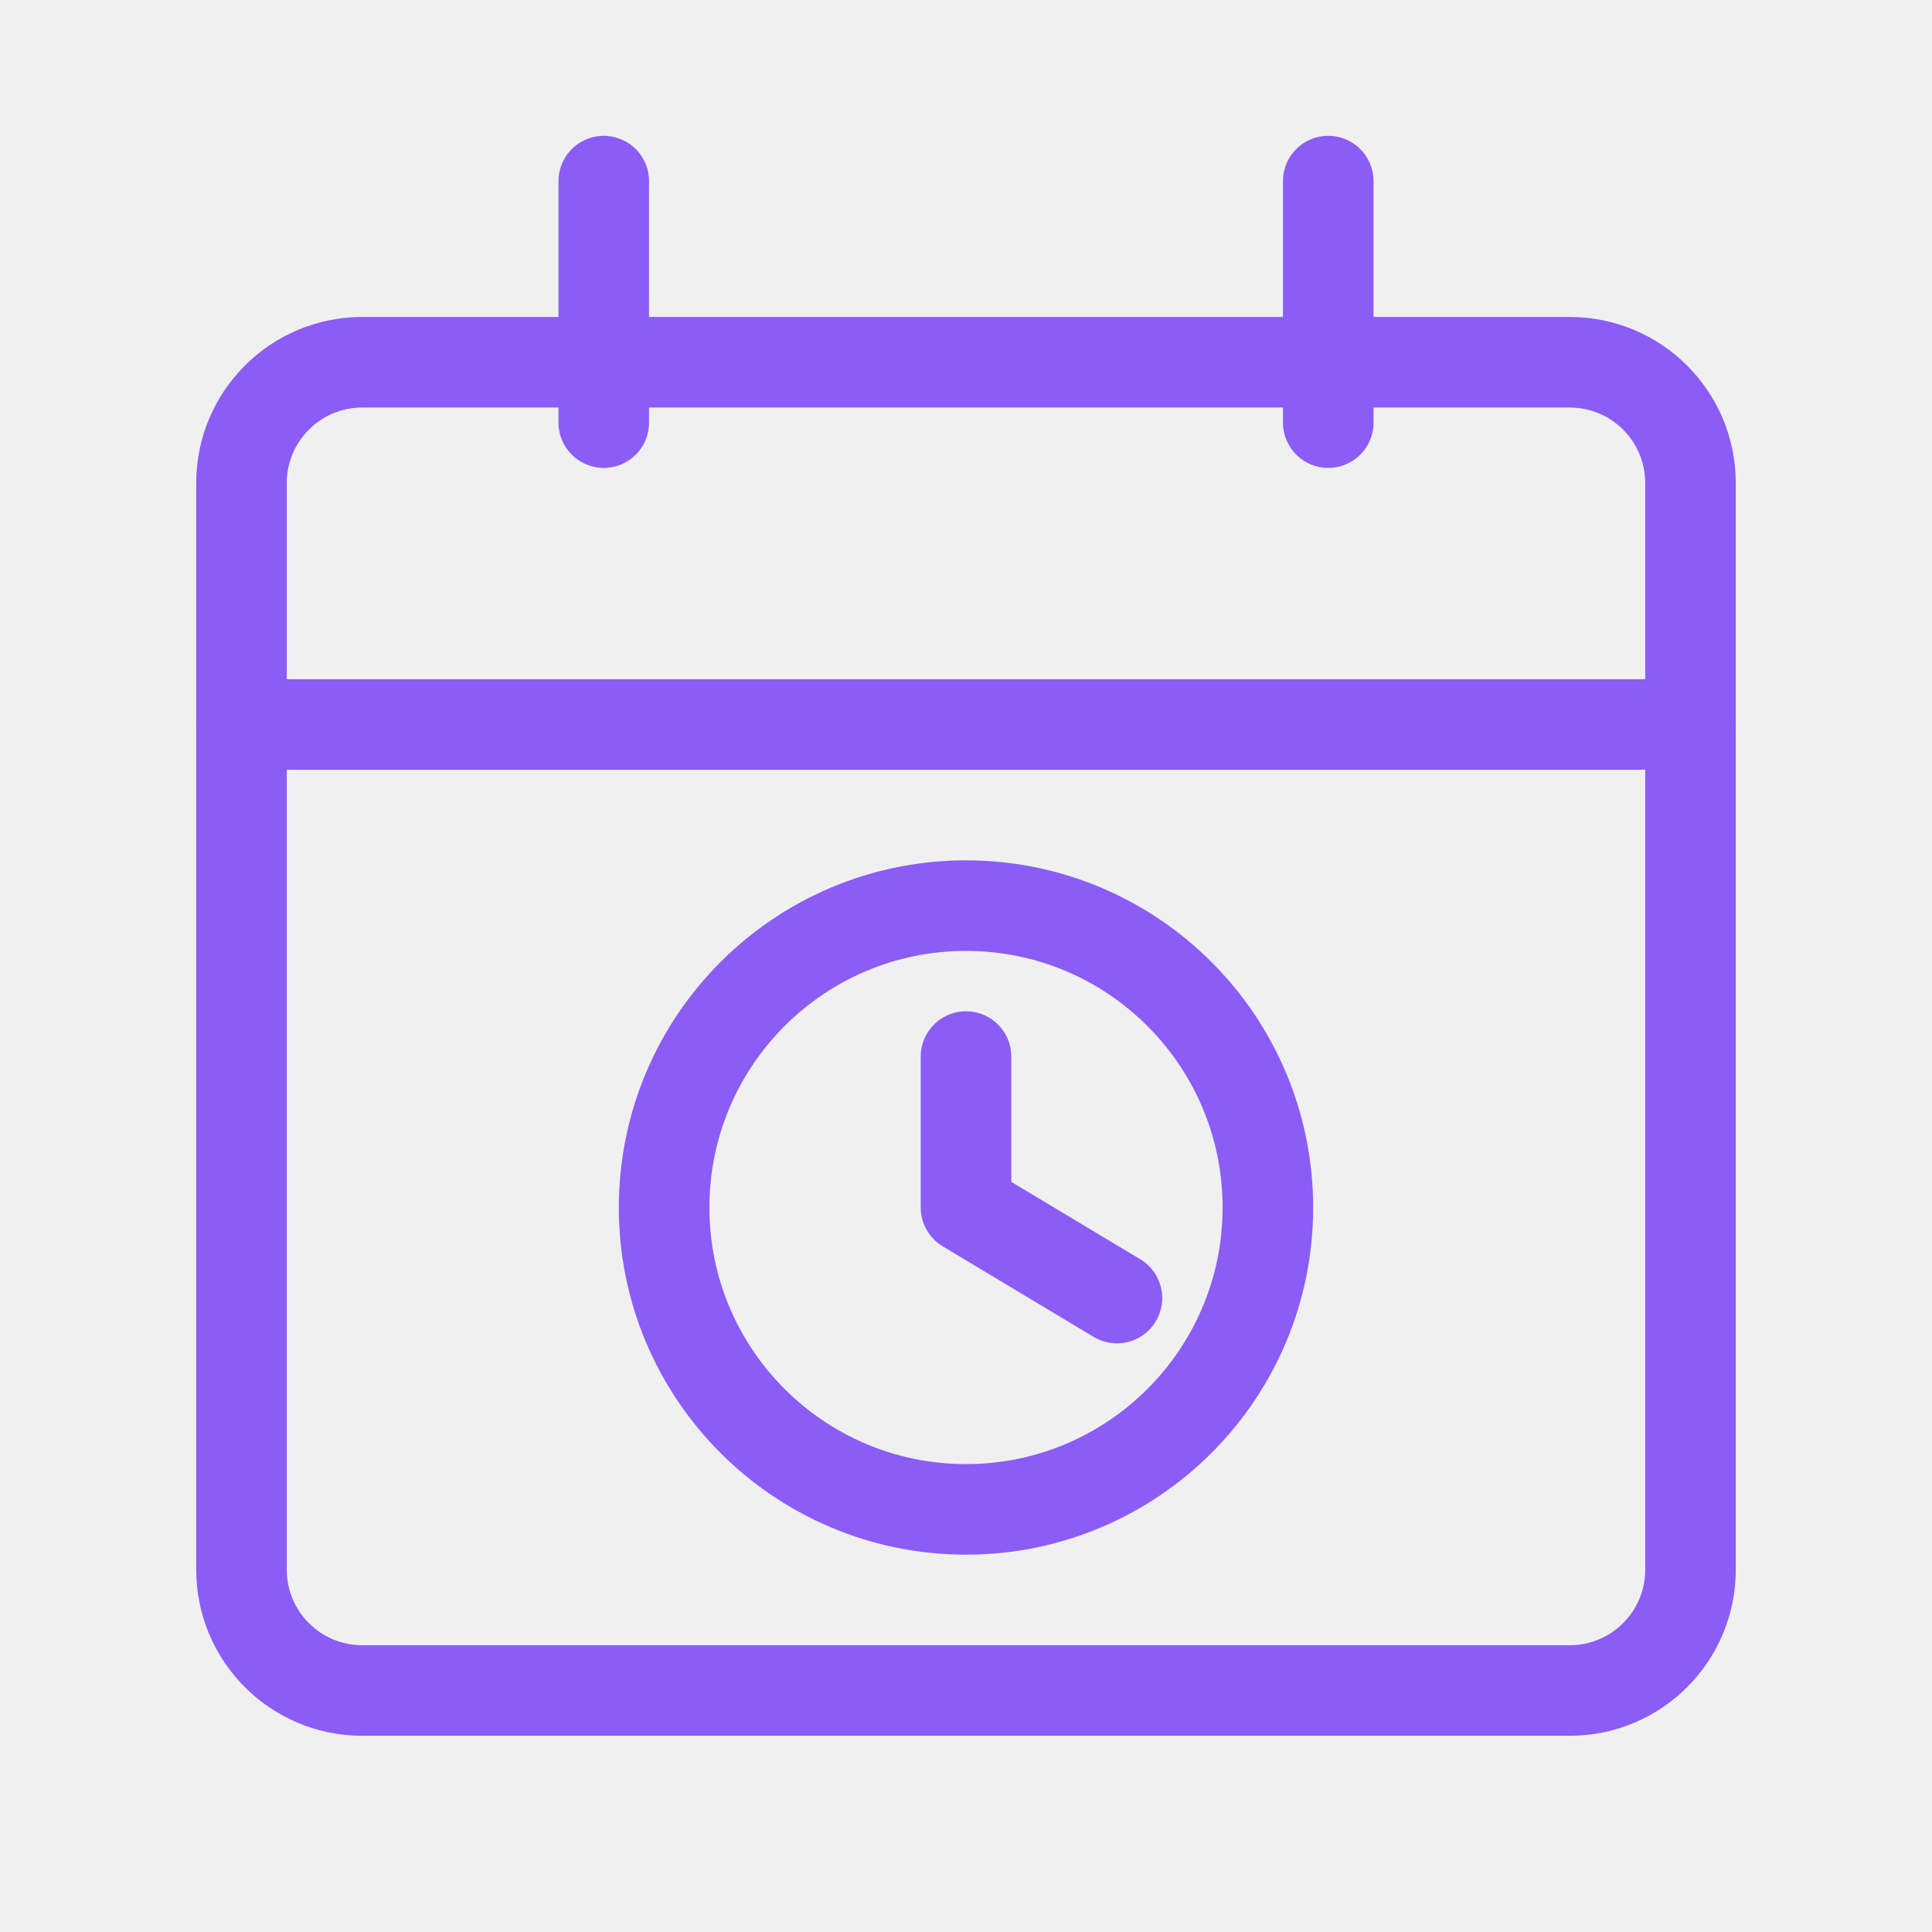
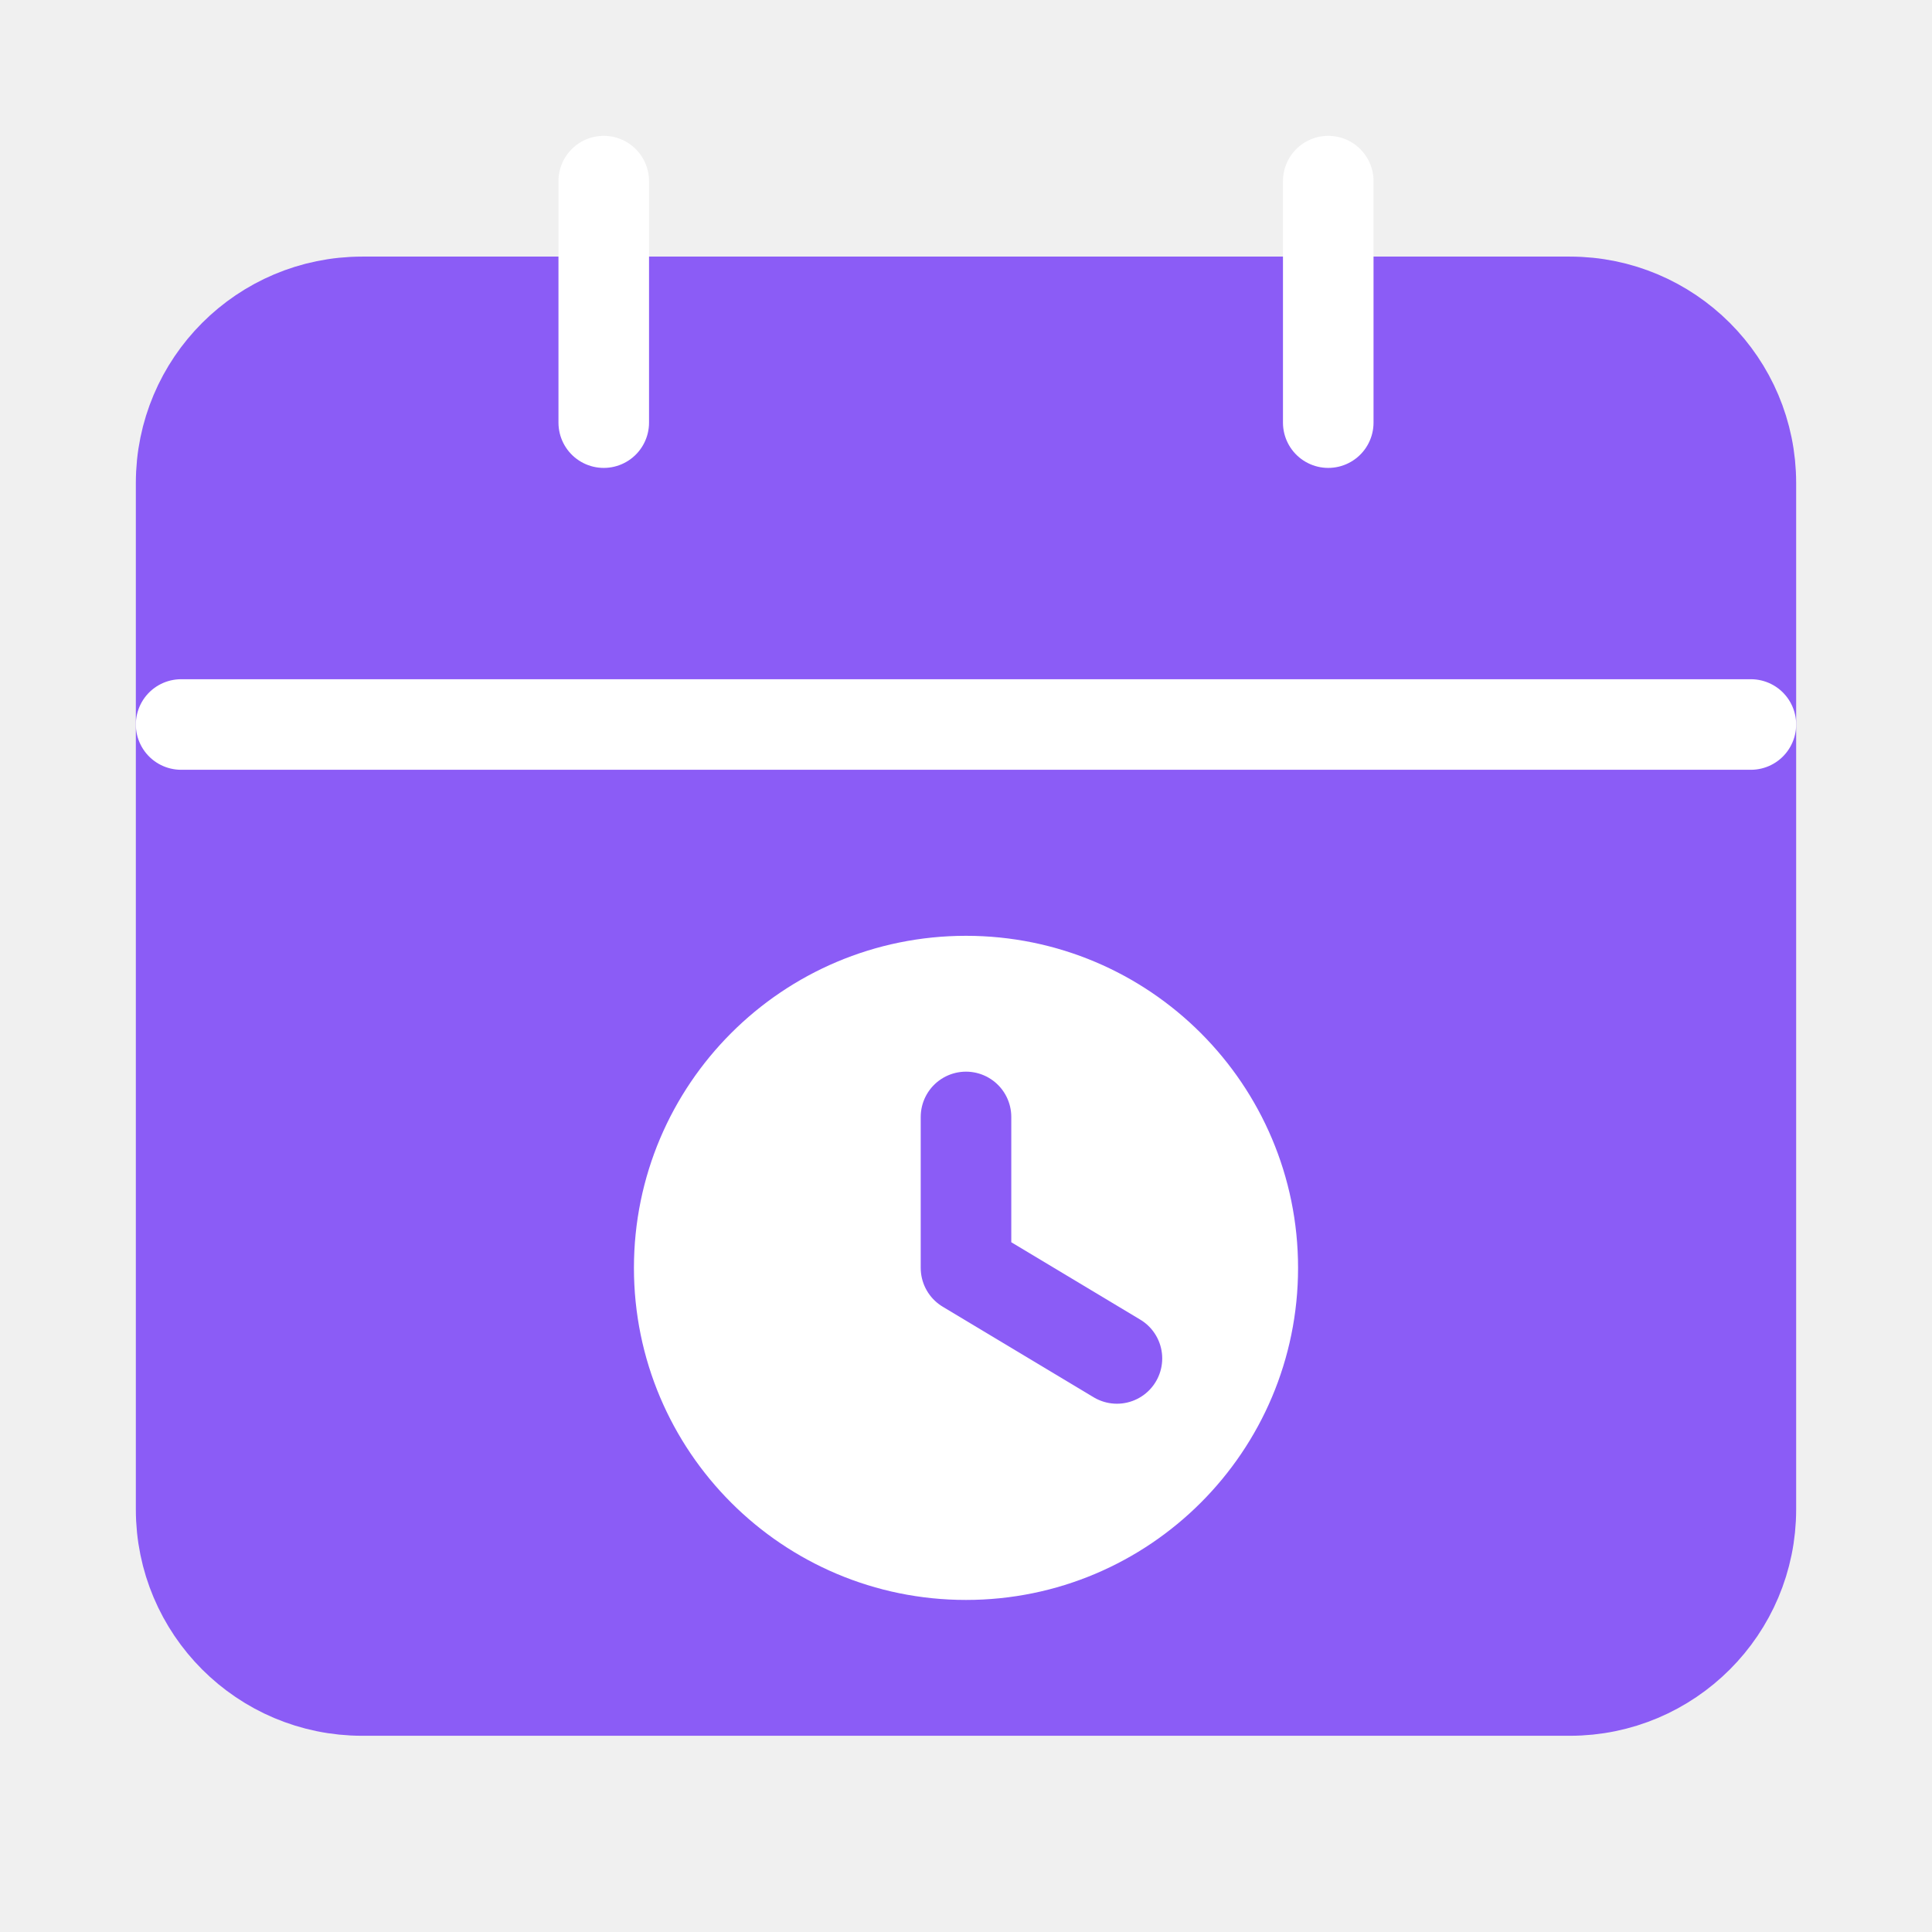
- <svg xmlns="http://www.w3.org/2000/svg" viewBox="0 0 32 32" fill="none" stroke="#8B5CF6" stroke-width="1.5" stroke-linecap="round" stroke-linejoin="round">
-   <rect x="4" y="6" width="24" height="22" rx="2" />
-   <line x1="4" y1="12" x2="28" y2="12" />
-   <line x1="10" y1="3" x2="10" y2="7" />
-   <line x1="22" y1="3" x2="22" y2="7" />
-   <circle cx="16" cy="20" r="5" />
-   <polyline points="16,17.5 16,20 18.5,21.5" />
+ <svg xmlns="http://www.w3.org/2000/svg" viewBox="0 0 32 32" fill="none" stroke-linecap="round" stroke-linejoin="round">
+   <rect x="3" y="5" width="26" height="23" rx="3" fill="#8B5CF6" stroke="#8B5CF6" stroke-width="1.5" />
+   <line x1="3" y1="12" x2="29" y2="12" stroke="white" stroke-width="1.5" />
+   <line x1="10" y1="3" x2="10" y2="7" stroke="white" stroke-width="1.5" />
+   <line x1="22" y1="3" x2="22" y2="7" stroke="white" stroke-width="1.5" />
+   <circle cx="16" cy="21" r="5" fill="white" stroke="white" stroke-width="1" />
+   <polyline points="16,18.5 16,21 18.5,22.5" stroke="#8B5CF6" stroke-width="1.5" />
</svg>
